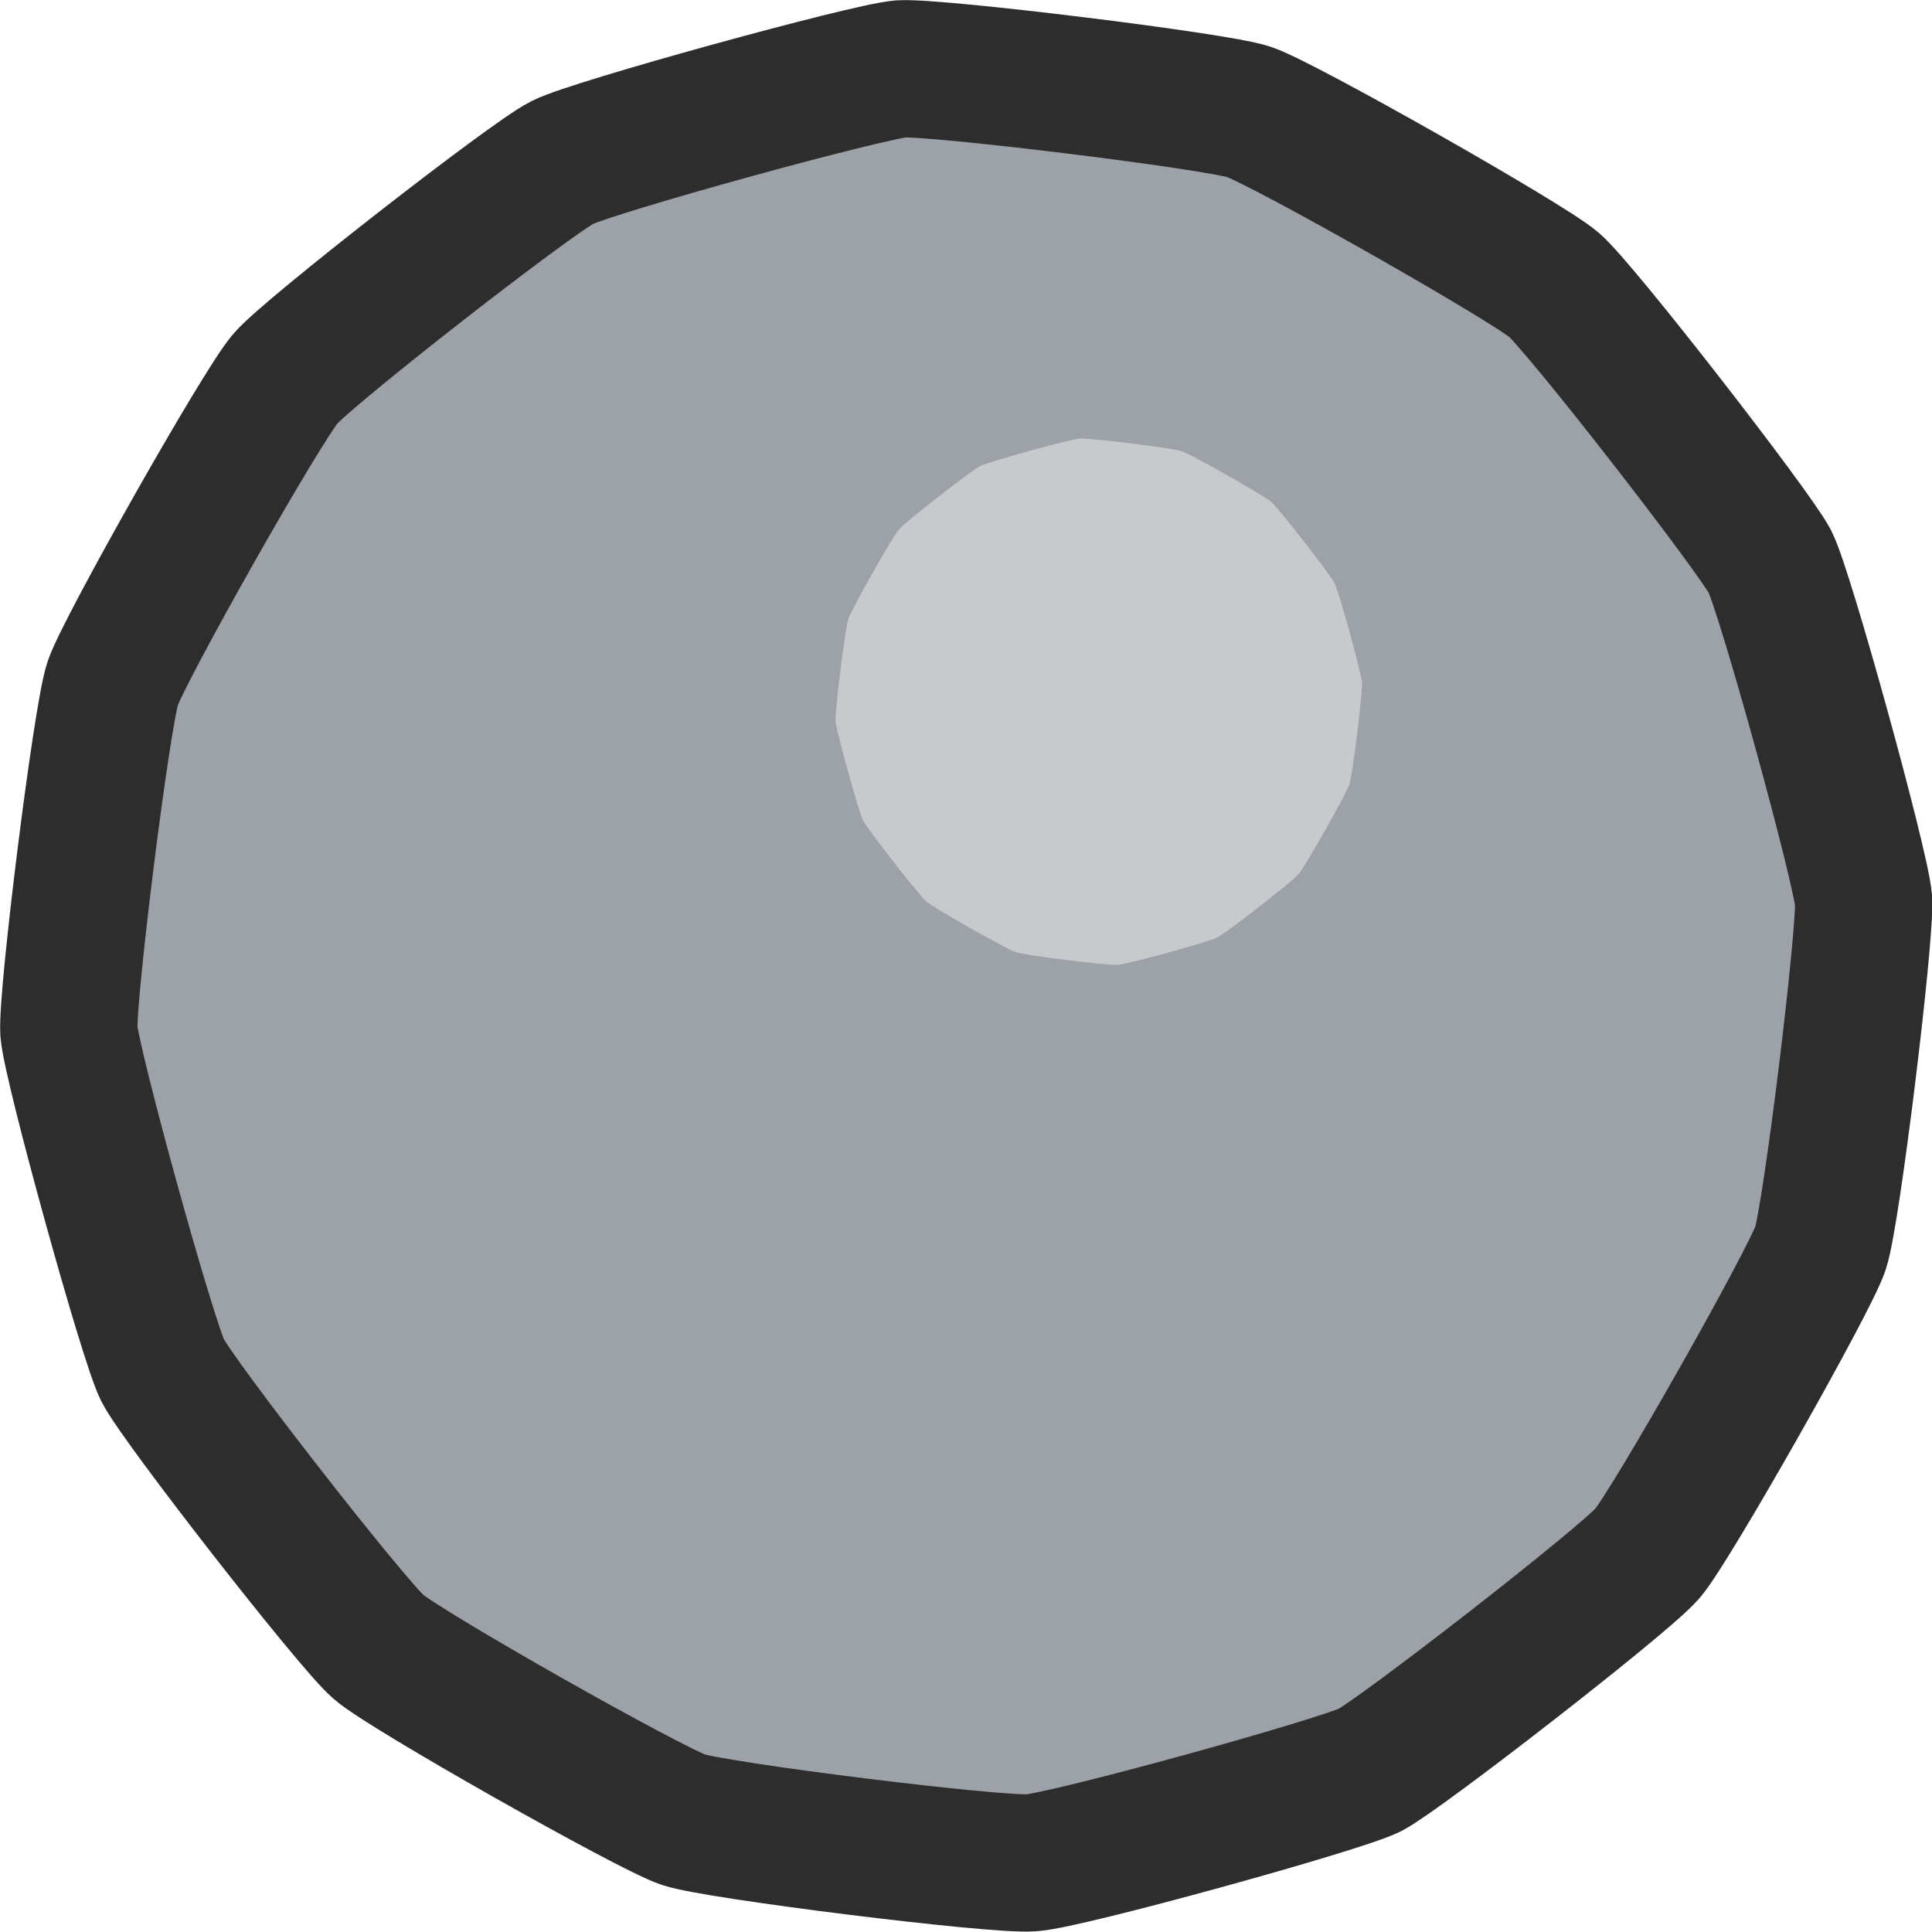
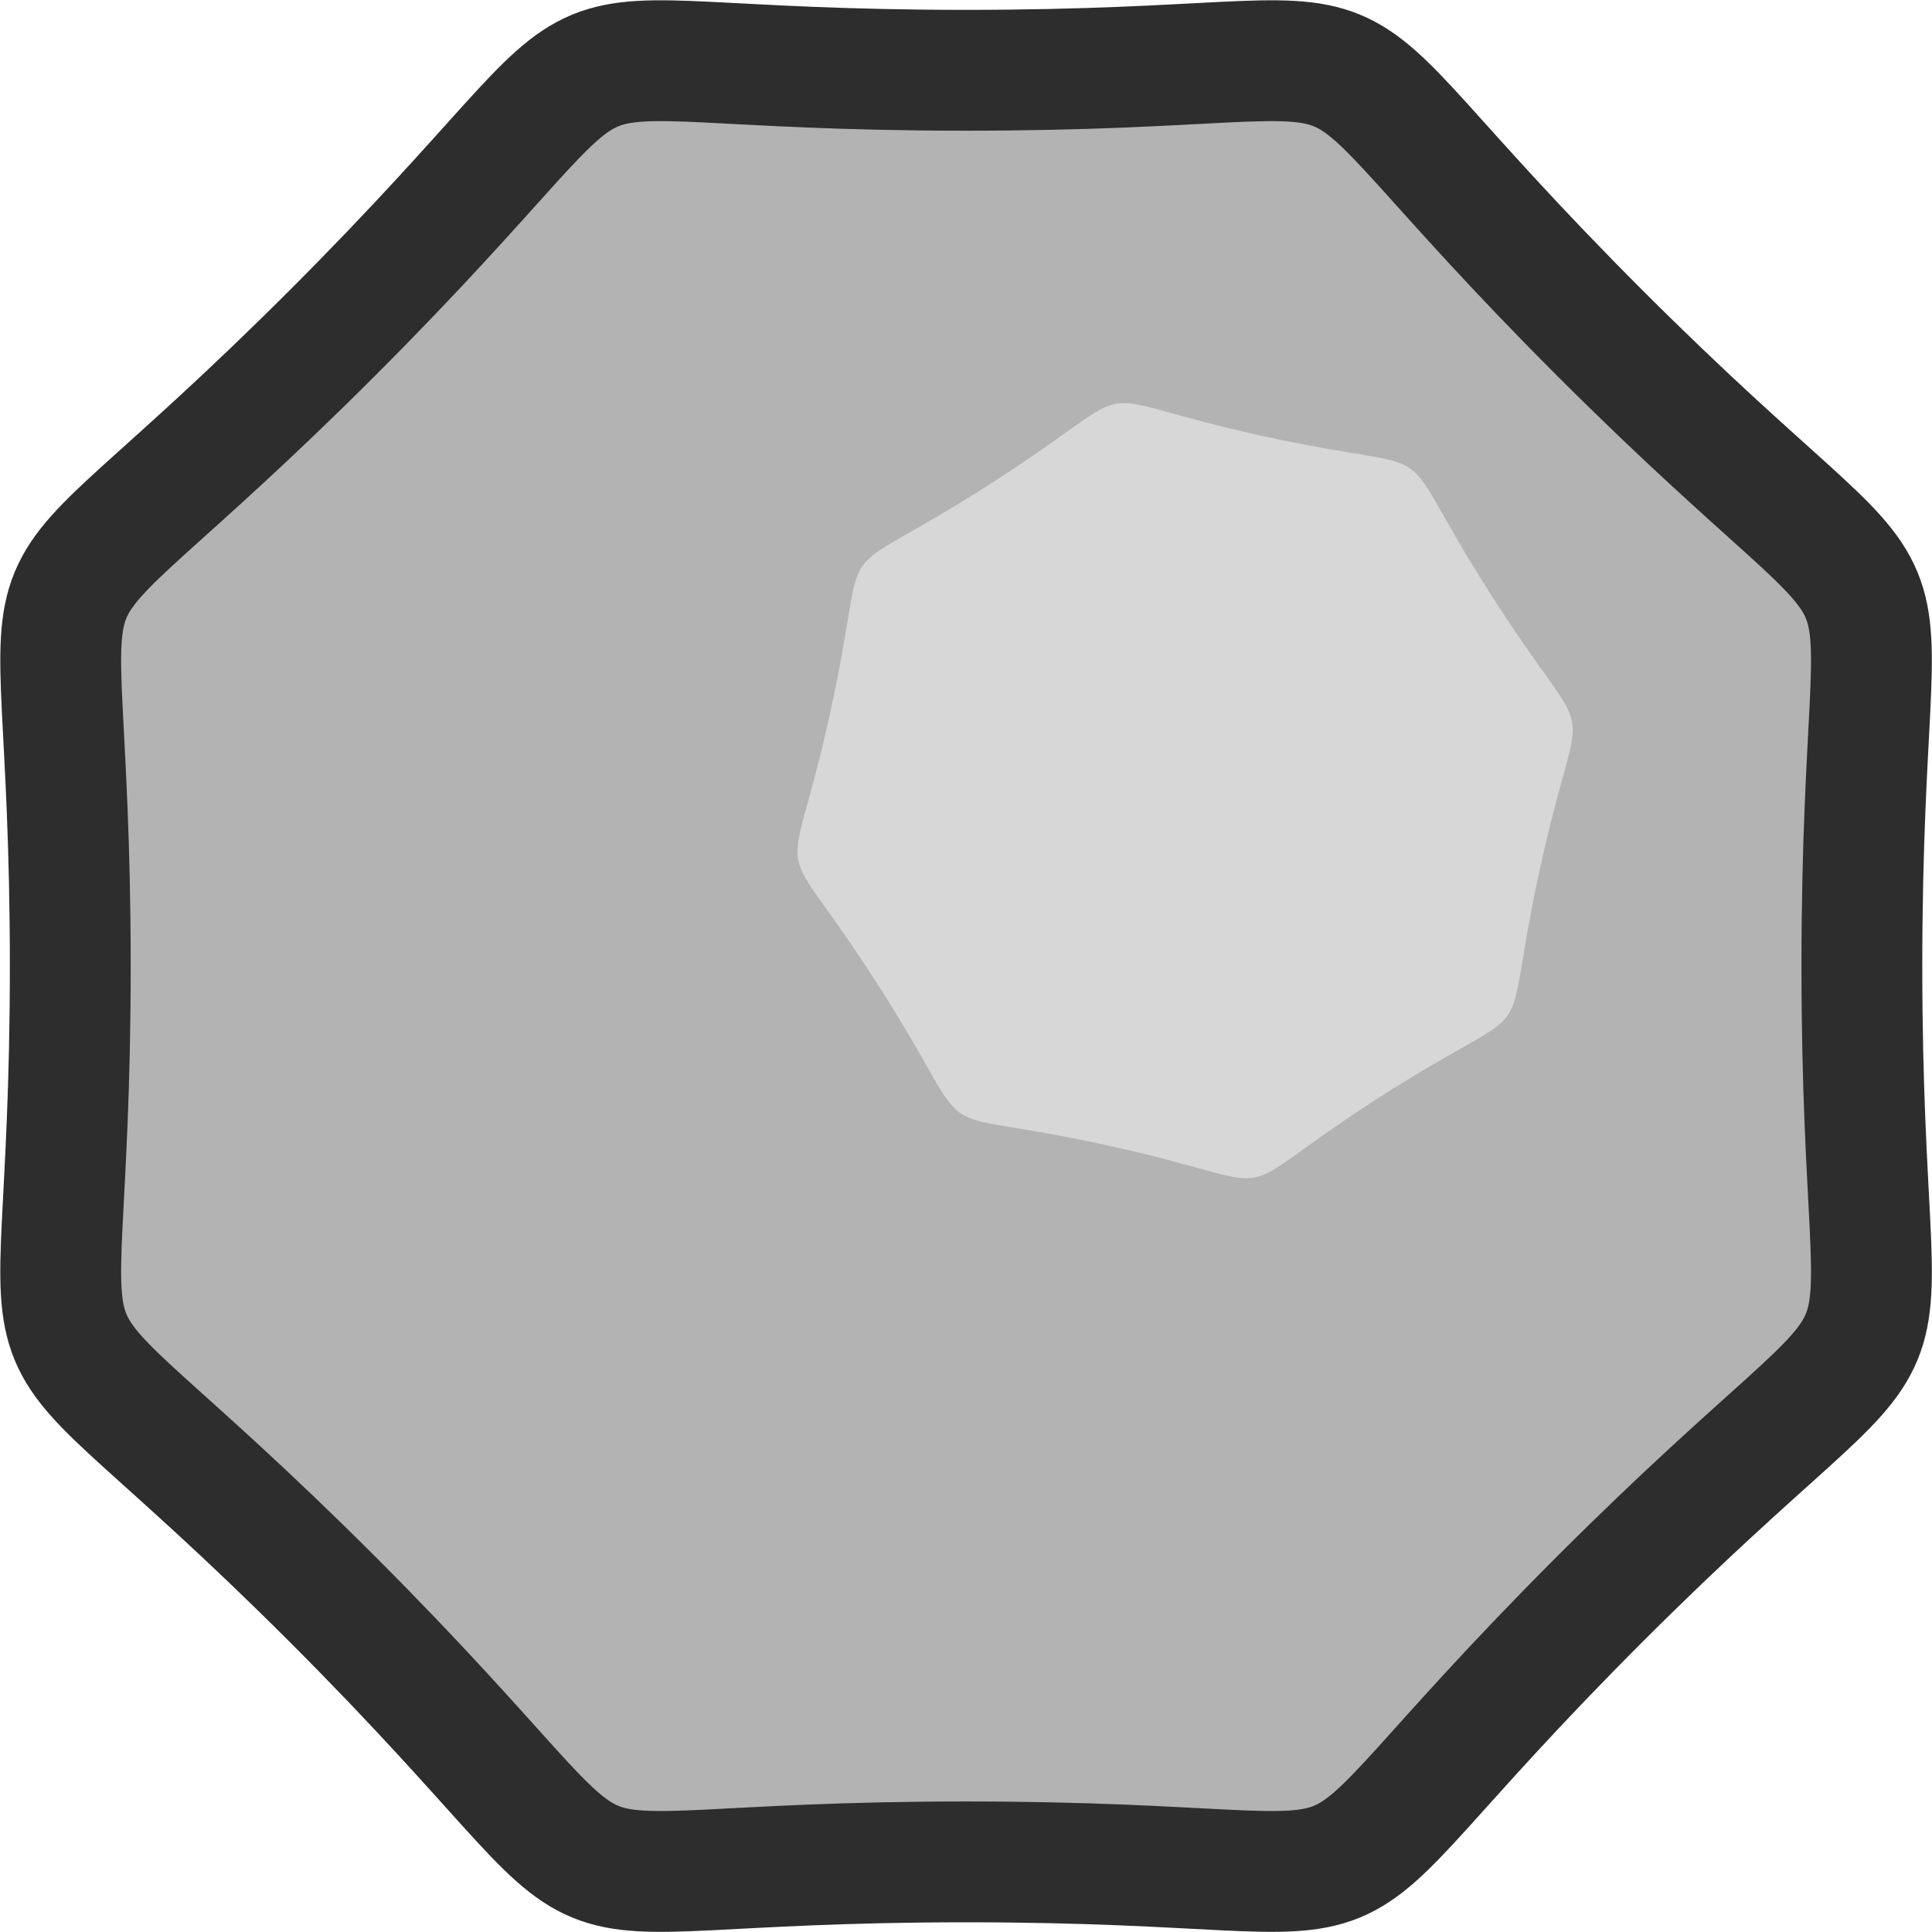
<svg xmlns="http://www.w3.org/2000/svg" width="16" height="16" viewBox="0 0 4.233 4.233" version="1.1" id="svg5">
  <defs id="defs2" />
  <g id="layer1">
-     <path style="fill:#9ca2a8;fill-opacity:1;stroke:#2d2d2d;stroke-width:0.185;stroke-linecap:round;stroke-linejoin:round;stroke-miterlimit:1.5;stroke-dasharray:none;stroke-opacity:1;paint-order:fill markers stroke" id="path236" d="M 2.827,2.674 C 2.796,2.71 2.496,2.943 2.454,2.965 2.411,2.986 2.045,3.087 1.998,3.09 1.951,3.094 1.574,3.047 1.529,3.032 1.484,3.017 1.153,2.83 1.118,2.799 1.082,2.768 0.848,2.468 0.827,2.426 0.806,2.383 0.705,2.017 0.701,1.97 0.698,1.923 0.745,1.546 0.76,1.501 0.775,1.456 0.962,1.125 0.993,1.09 1.024,1.054 1.324,0.82 1.366,0.799 1.408,0.778 1.775,0.677 1.822,0.673 c 0.047,-0.003 0.424,0.043 0.469,0.058 0.045,0.015 0.375,0.202 0.411,0.233 0.036,0.031 0.269,0.331 0.291,0.373 0.021,0.042 0.122,0.409 0.126,0.456 0.003,0.047 -0.043,0.424 -0.058,0.469 -0.015,0.045 -0.202,0.375 -0.233,0.411 z" transform="matrix(1.626163,0,0,1.626163,-0.9890015,-0.9435081)" />
-     <path style="fill:#c7cacd;fill-opacity:1;stroke:none;stroke-width:0.185;stroke-linecap:round;stroke-linejoin:round;stroke-miterlimit:1.5;stroke-dasharray:none;stroke-opacity:1;paint-order:fill markers stroke" id="path2456" d="M 2.827,2.674 C 2.796,2.71 2.496,2.943 2.454,2.965 2.411,2.986 2.045,3.087 1.998,3.09 1.951,3.094 1.574,3.047 1.529,3.032 1.484,3.017 1.153,2.83 1.118,2.799 1.082,2.768 0.848,2.468 0.827,2.426 0.806,2.383 0.705,2.017 0.701,1.97 0.698,1.923 0.745,1.546 0.76,1.501 0.775,1.456 0.962,1.125 0.993,1.09 1.024,1.054 1.324,0.82 1.366,0.799 1.408,0.778 1.775,0.677 1.822,0.673 c 0.047,-0.003 0.424,0.043 0.469,0.058 0.045,0.015 0.375,0.202 0.411,0.233 0.036,0.031 0.269,0.331 0.291,0.373 0.021,0.042 0.122,0.409 0.126,0.456 0.003,0.047 -0.043,0.424 -0.058,0.469 -0.015,0.045 -0.202,0.375 -0.233,0.411 z" transform="matrix(0.4770537,0,0,0.4770537,1.496212,0.63977)" />
+     <path style="fill:#b3b3b3;fill-opacity:1;stroke:#2d2d2d;stroke-width:0.571;stroke-linecap:round;stroke-linejoin:round;stroke-miterlimit:1.5;stroke-dasharray:none;stroke-opacity:1;paint-order:fill markers stroke" id="path238" d="M 1.1343172e-7,4.233 C -2.333,4.233 -1.344,4.643 -2.993,2.993 -4.643,1.344 -4.233,2.333 -4.233,1.1343172e-7 -4.233,-2.333 -4.643,-1.344 -2.993,-2.993 -1.344,-4.643 -2.333,-4.233 -1.1343173e-7,-4.233 2.333,-4.233 1.344,-4.643 2.993,-2.993 4.643,-1.344 4.233,-2.333 4.233,-1.1343173e-7 4.233,2.333 4.643,1.344 2.993,2.993 1.344,4.643 2.333,4.233 1.1343172e-7,4.233 Z" transform="matrix(0.4636651,0,0,0.4636651,2.116667,2.116667)" />
+     <path style="fill:#d7d7d7;fill-opacity:1;stroke:none;stroke-width:0.249;stroke-linecap:round;stroke-linejoin:round;stroke-miterlimit:1.5;stroke-dasharray:none;stroke-opacity:1;paint-order:fill markers stroke" id="path4240" d="M 2.785,2.078 C 2.416,2.315 2.614,2.279 2.186,2.185 1.757,2.091 1.922,2.206 1.686,1.837 1.45,1.467 1.485,1.665 1.579,1.237 1.673,0.809 1.558,0.974 1.928,0.737 2.297,0.501 2.099,0.537 2.527,0.631 2.956,0.725 2.791,0.61 3.027,0.979 3.263,1.349 3.228,1.151 3.134,1.579 3.04,2.007 3.155,1.842 2.785,2.078 Z" transform="translate(0.2399946,0.3244125)" />
  </g>
</svg>
